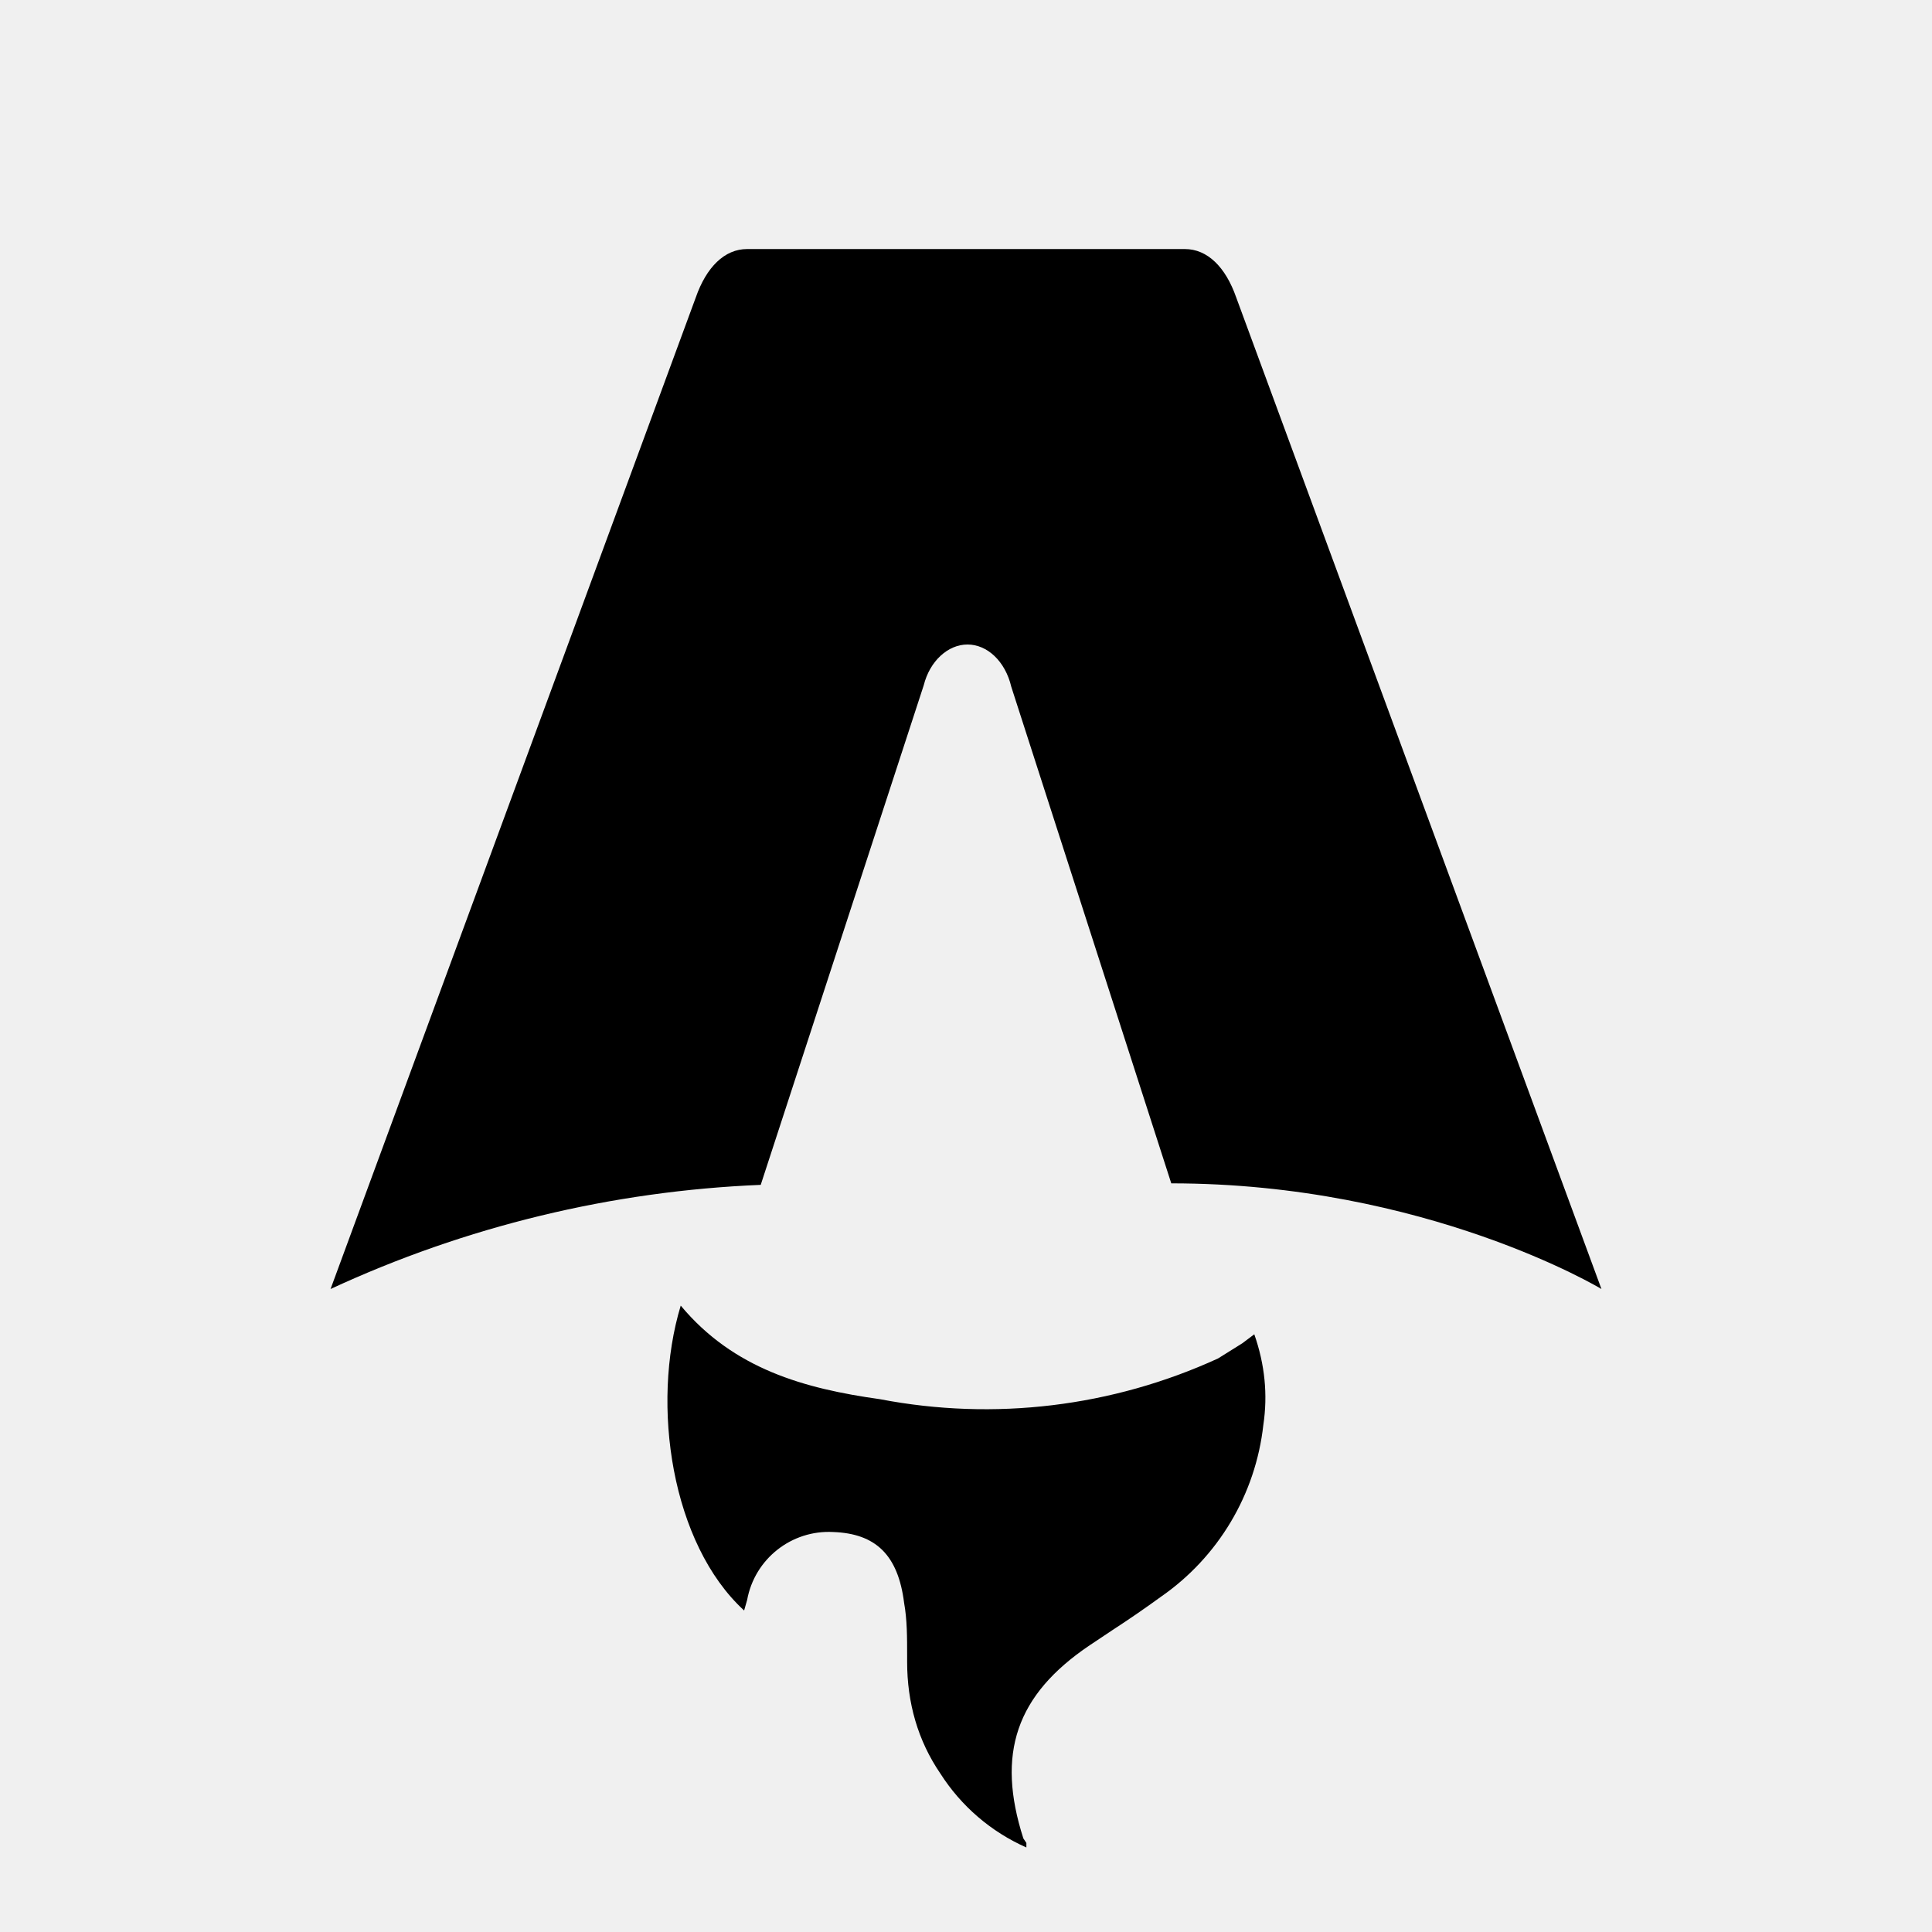
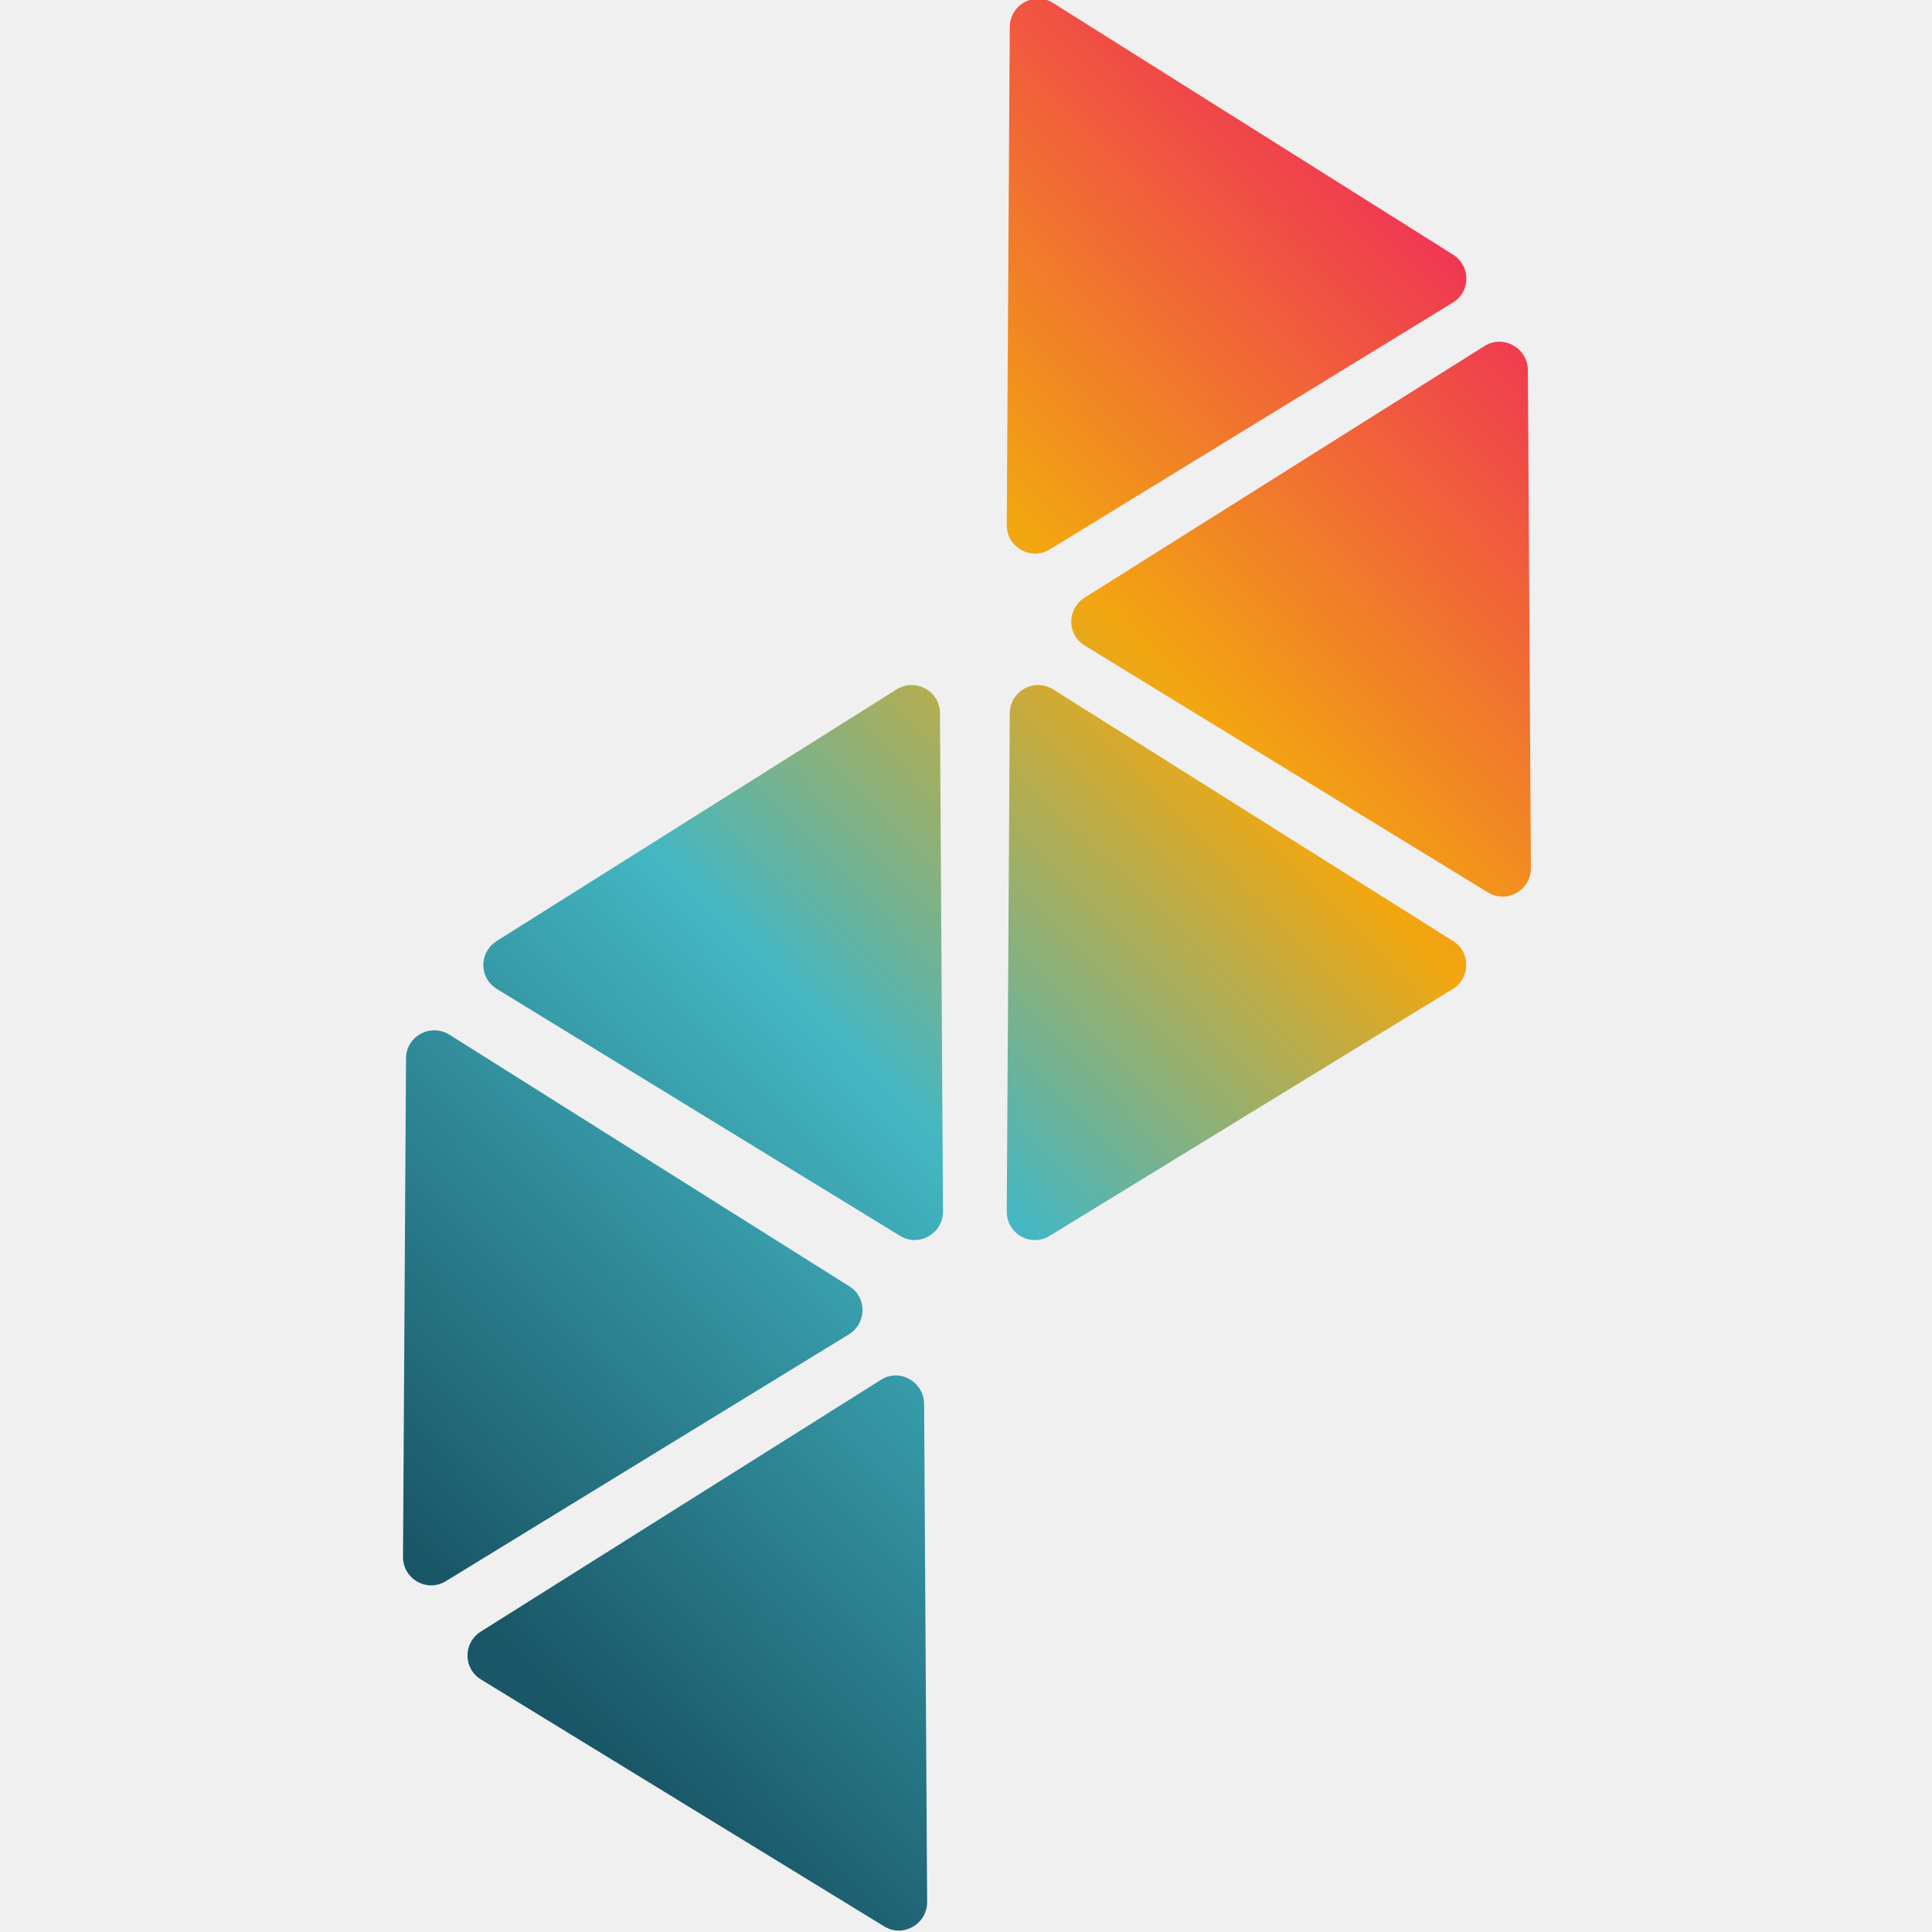
- <svg xmlns="http://www.w3.org/2000/svg" fill="none" viewBox="0 0 128 128">
-   <path d="M50.4 78.5a75.1 75.1 0 0 0-28.5 6.9l24.2-65.7c.7-2 1.9-3.2 3.4-3.2h29c1.5 0 2.7 1.2 3.4 3.2l24.2 65.7s-11.6-7-28.5-7L67 45.5c-.4-1.7-1.6-2.8-2.9-2.8-1.3 0-2.5 1.1-2.9 2.7L50.4 78.5Zm-1.1 28.2Zm-4.2-20.2c-2 6.6-.6 15.8 4.2 20.2a17.5 17.5 0 0 1 .2-.7 5.5 5.5 0 0 1 5.7-4.5c2.8.1 4.3 1.5 4.7 4.7.2 1.1.2 2.3.2 3.5v.4c0 2.7.7 5.2 2.2 7.4a13 13 0 0 0 5.7 4.9v-.3l-.2-.3c-1.8-5.6-.5-9.5 4.4-12.8l1.5-1a73 73 0 0 0 3.2-2.2 16 16 0 0 0 6.8-11.4c.3-2 .1-4-.6-6l-.8.6-1.6 1a37 37 0 0 1-22.4 2.7c-5-.7-9.7-2-13.2-6.2Z" />
-   <style>
-         path { fill: #000; }
-         @media (prefers-color-scheme: dark) {
-             path { fill: #FFF; }
-         }
-     </style>
+ <svg xmlns="http://www.w3.org/2000/svg" xml:space="preserve" viewBox="0 0 512 512">
+   <linearGradient id="a" x1="103.112" x2="416.614" y1="405.445" y2="99.456" gradientUnits="userSpaceOnUse">
+     <stop offset="0" style="stop-color:#195667" />
+     <stop offset=".402" style="stop-color:#44b7c3" />
+     <stop offset=".695" style="stop-color:#f2a710" />
+     <stop offset="1" style="stop-color:#f03753" />
+   </linearGradient>
+   <path d="m279.1.8 106 66.7c4.7 3 4.7 9.8-.1 12.7l-106.8 65.4c-5 3.1-11.4-.6-11.4-6.4l.8-132.1c.1-5.9 6.5-9.4 11.5-6.3M267.6 189l-.8 132.1c0 5.9 6.4 9.5 11.4 6.4L385 262.1c4.7-2.9 4.8-9.8.1-12.7l-106-66.7c-5-3.1-11.4.4-11.5 6.3m125.8-97.3-106 66.7c-4.7 3-4.7 9.8.1 12.7l106.8 65.4c5 3.1 11.4-.6 11.4-6.4L404.9 98c-.1-5.8-6.5-9.4-11.5-6.3M107.6 280.5l-.8 132.1c0 5.9 6.4 9.5 11.4 6.4L225 353.6c4.7-2.9 4.8-9.8.1-12.7l-106-66.7c-5-3.1-11.5.4-11.5 6.3m125.8 85.2-106 66.7c-4.7 3-4.7 9.8.1 12.7l106.8 65.4c5 3.1 11.4-.6 11.4-6.4l-.8-132.1c-.1-5.9-6.6-9.5-11.5-6.3m4.2-183-106 66.7c-4.7 3-4.7 9.8.1 12.7l106.8 65.4c5 3.1 11.4-.6 11.4-6.4l-.8-132.1c0-5.9-6.5-9.4-11.5-6.3" style="fill:url(#a)" />
</svg>
